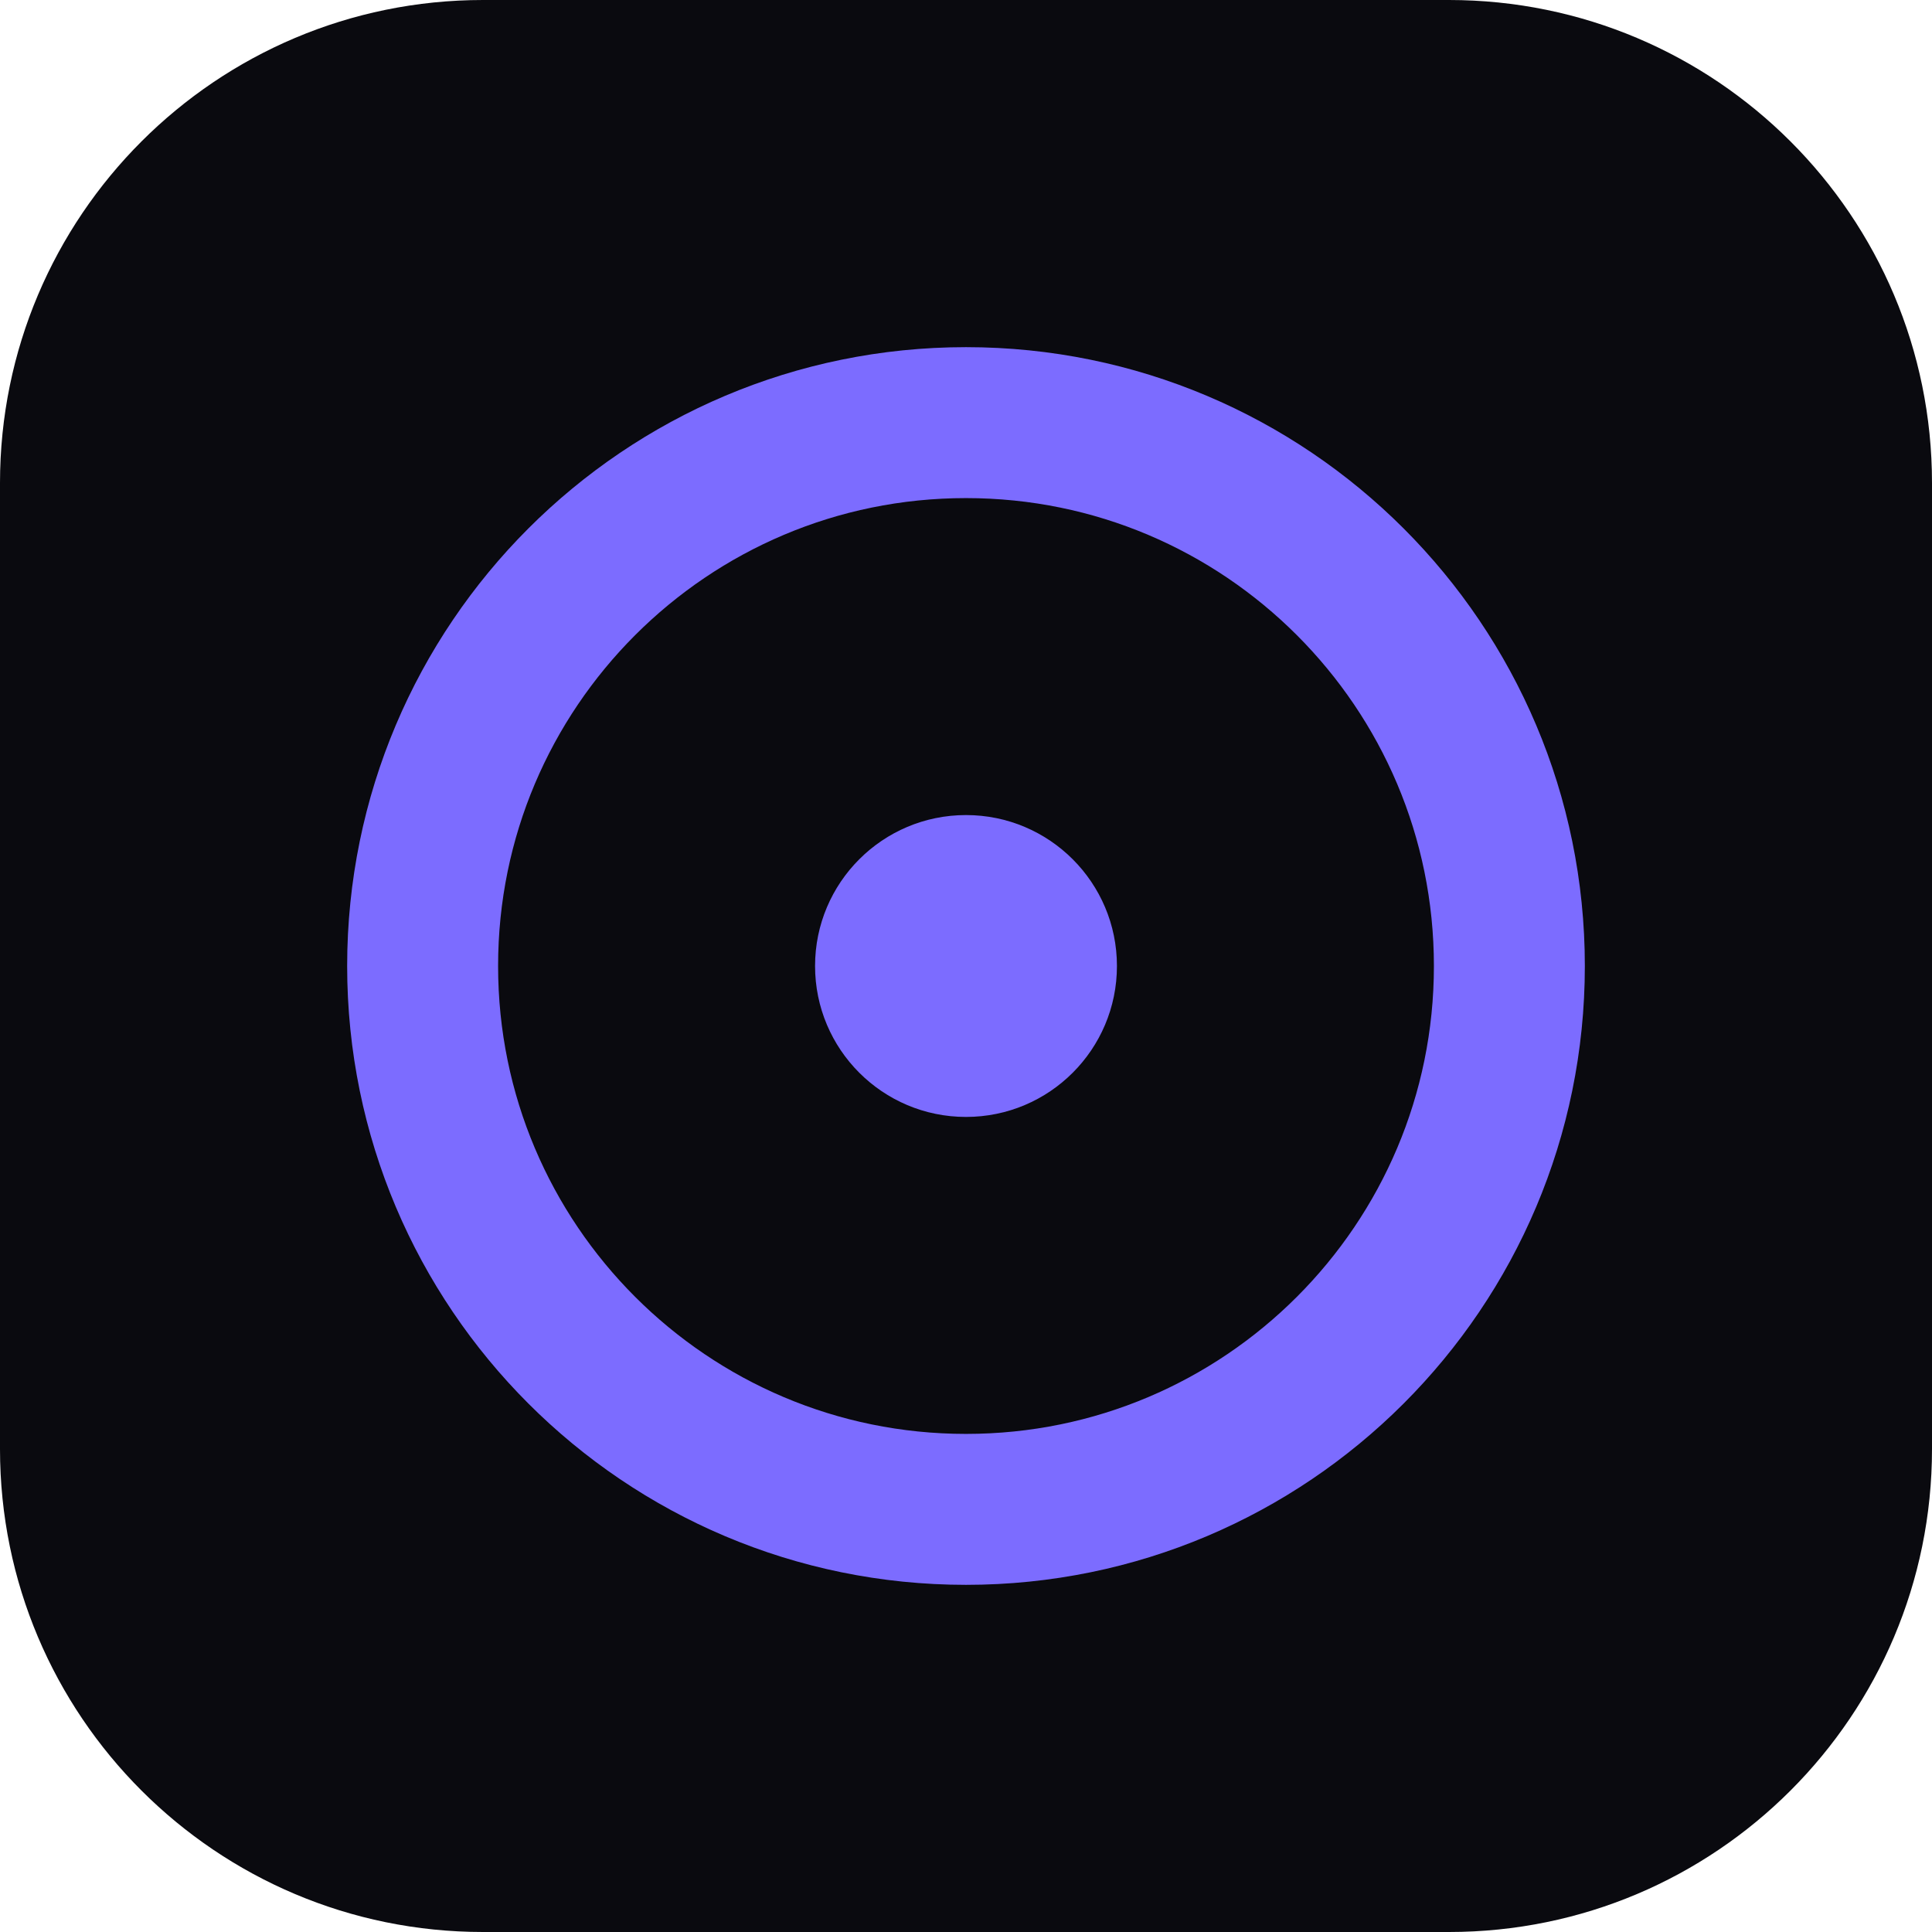
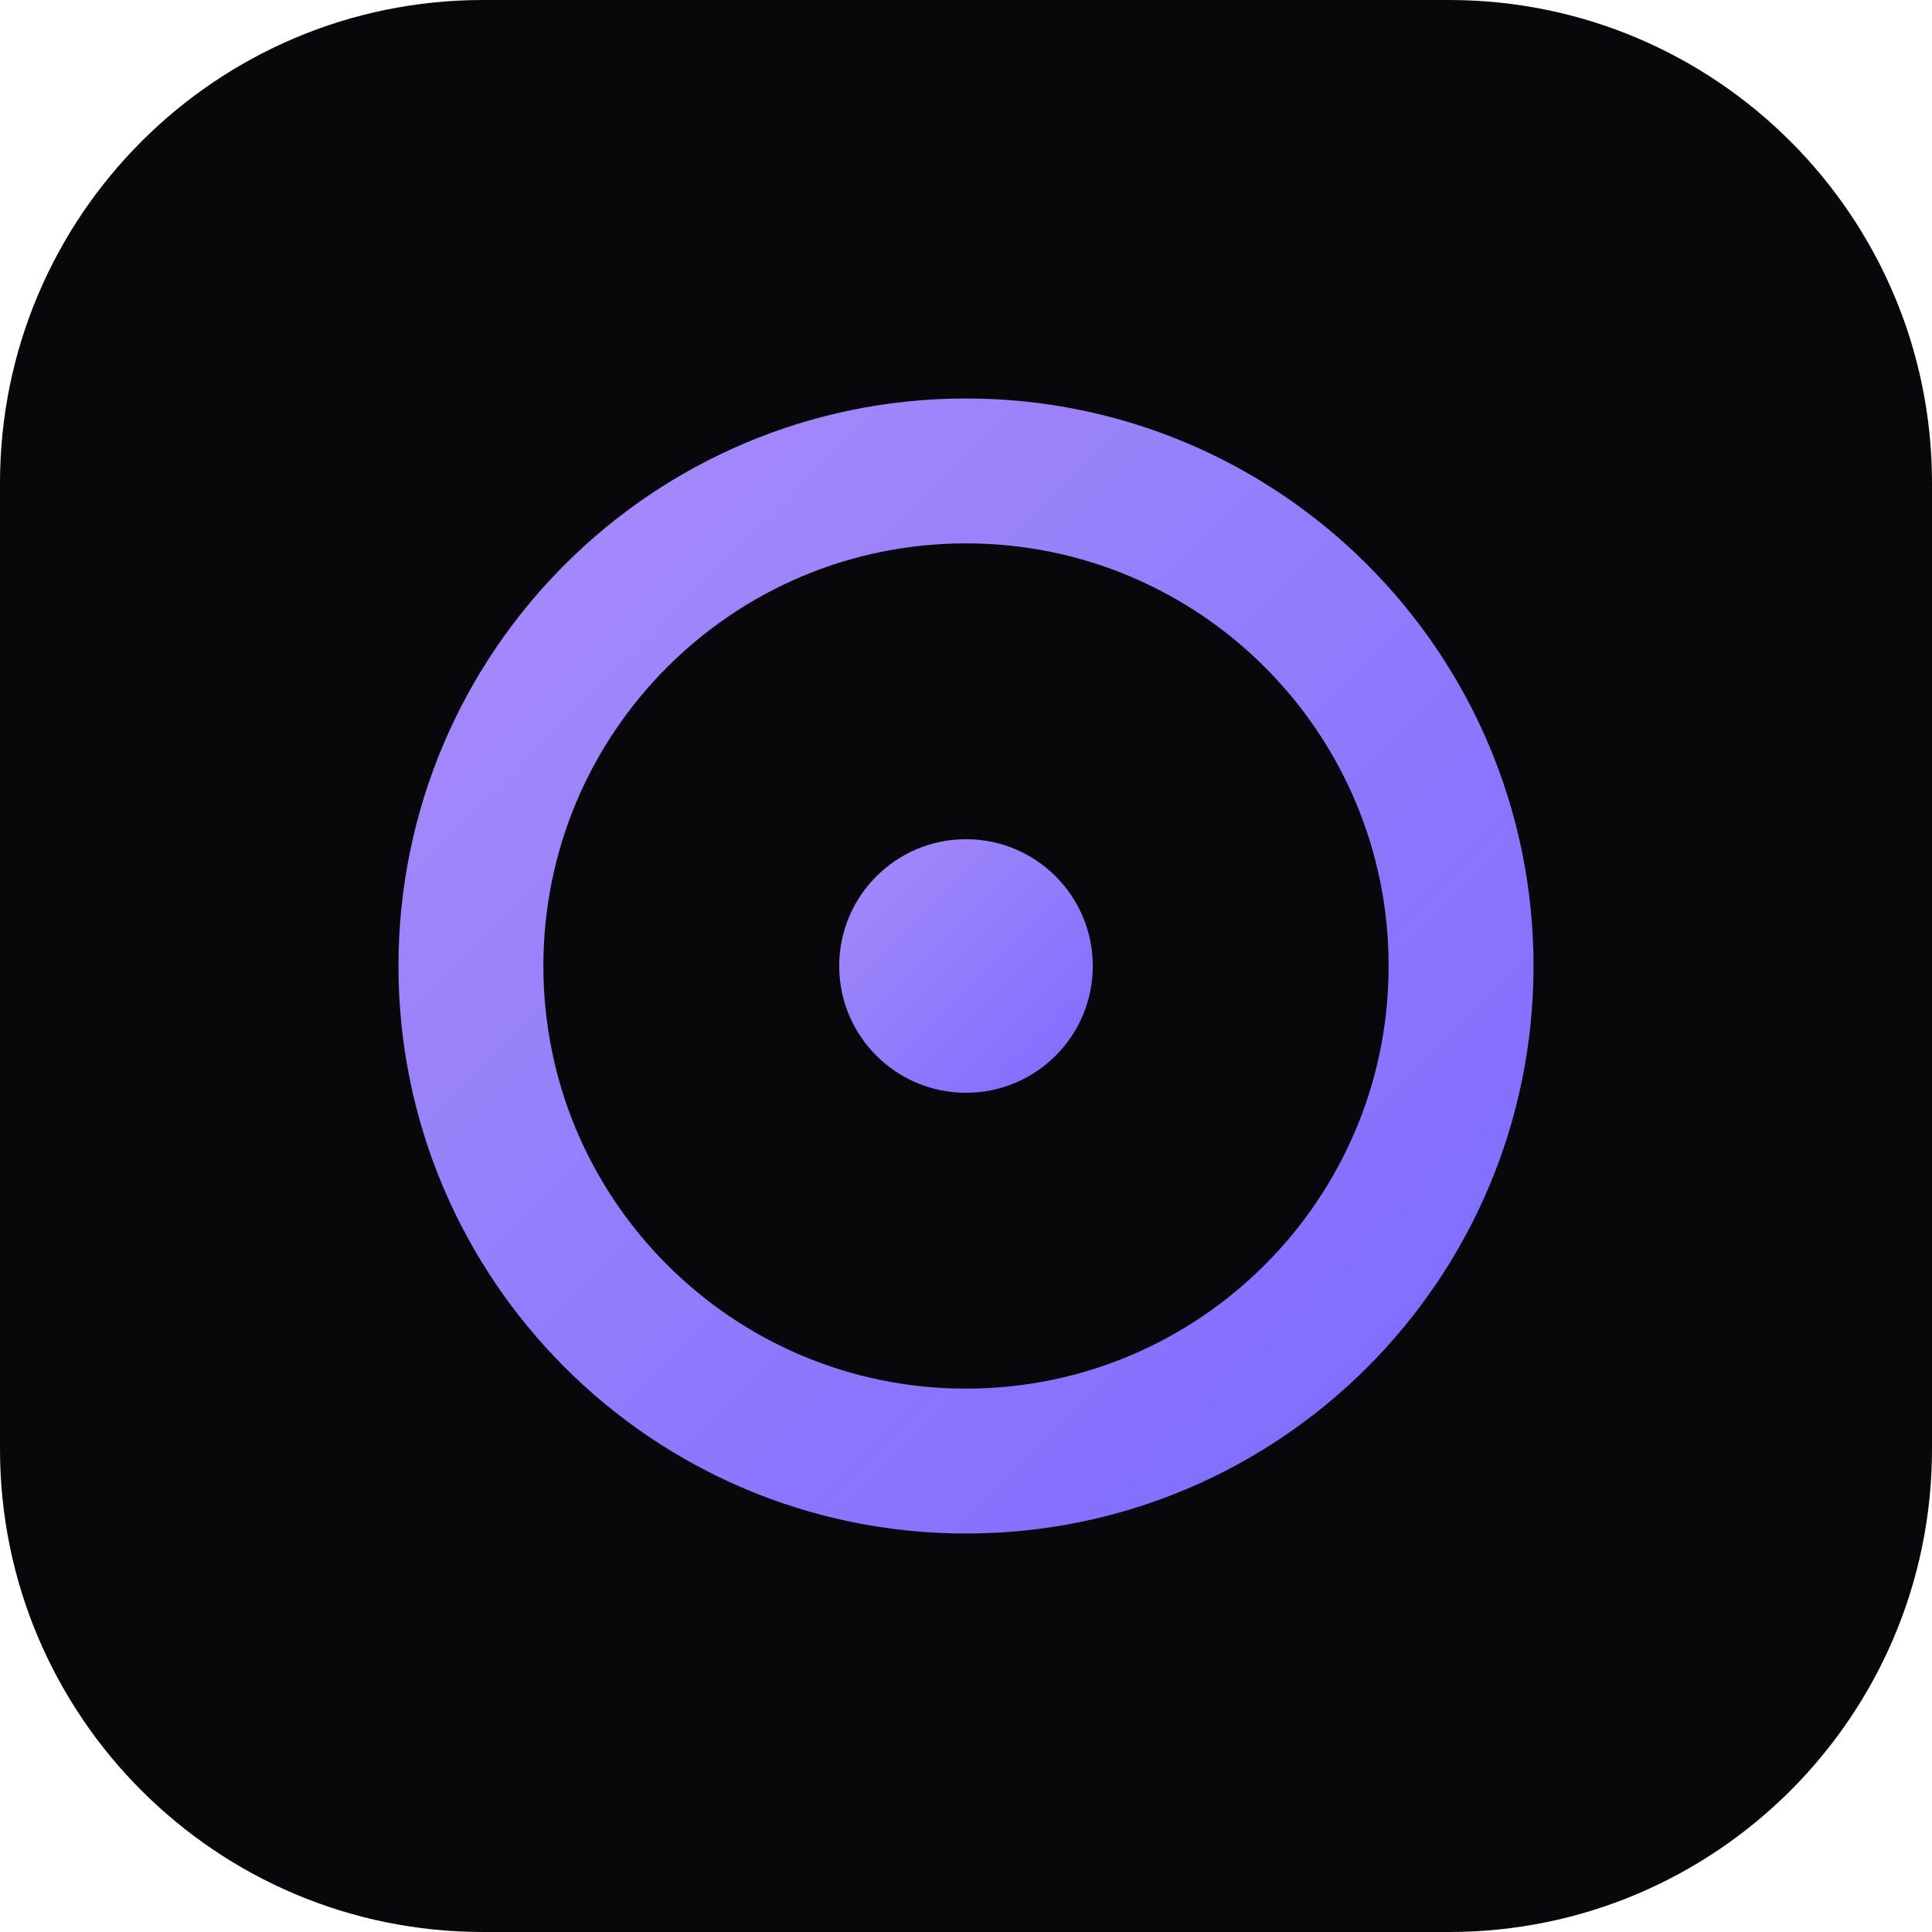
<svg xmlns="http://www.w3.org/2000/svg" viewBox="0 0 32 32">
-   <rect width="32" height="32" rx="8" fill="#0a0a0f" />
-   <circle cx="16" cy="16" r="9" fill="none" stroke="#7c6cff" stroke-width="2.5" />
-   <circle cx="16" cy="16" r="2.5" fill="#7c6cff" />
+   <defs>
+     <linearGradient id="ring" x1="0%" y1="0%" x2="100%" y2="100%">
+       <stop offset="0%" stop-color="#a78bfa" />
+       <stop offset="100%" stop-color="#7c6cff" />
+     </linearGradient>
+   </defs>
+   <rect width="32" height="32" rx="8" fill="#08080c" />
+   <circle cx="16" cy="16" r="8.2" fill="none" stroke="url(#ring)" stroke-width="2.4" />
+   <circle cx="16" cy="16" r="2.1" fill="url(#ring)" />
</svg>
